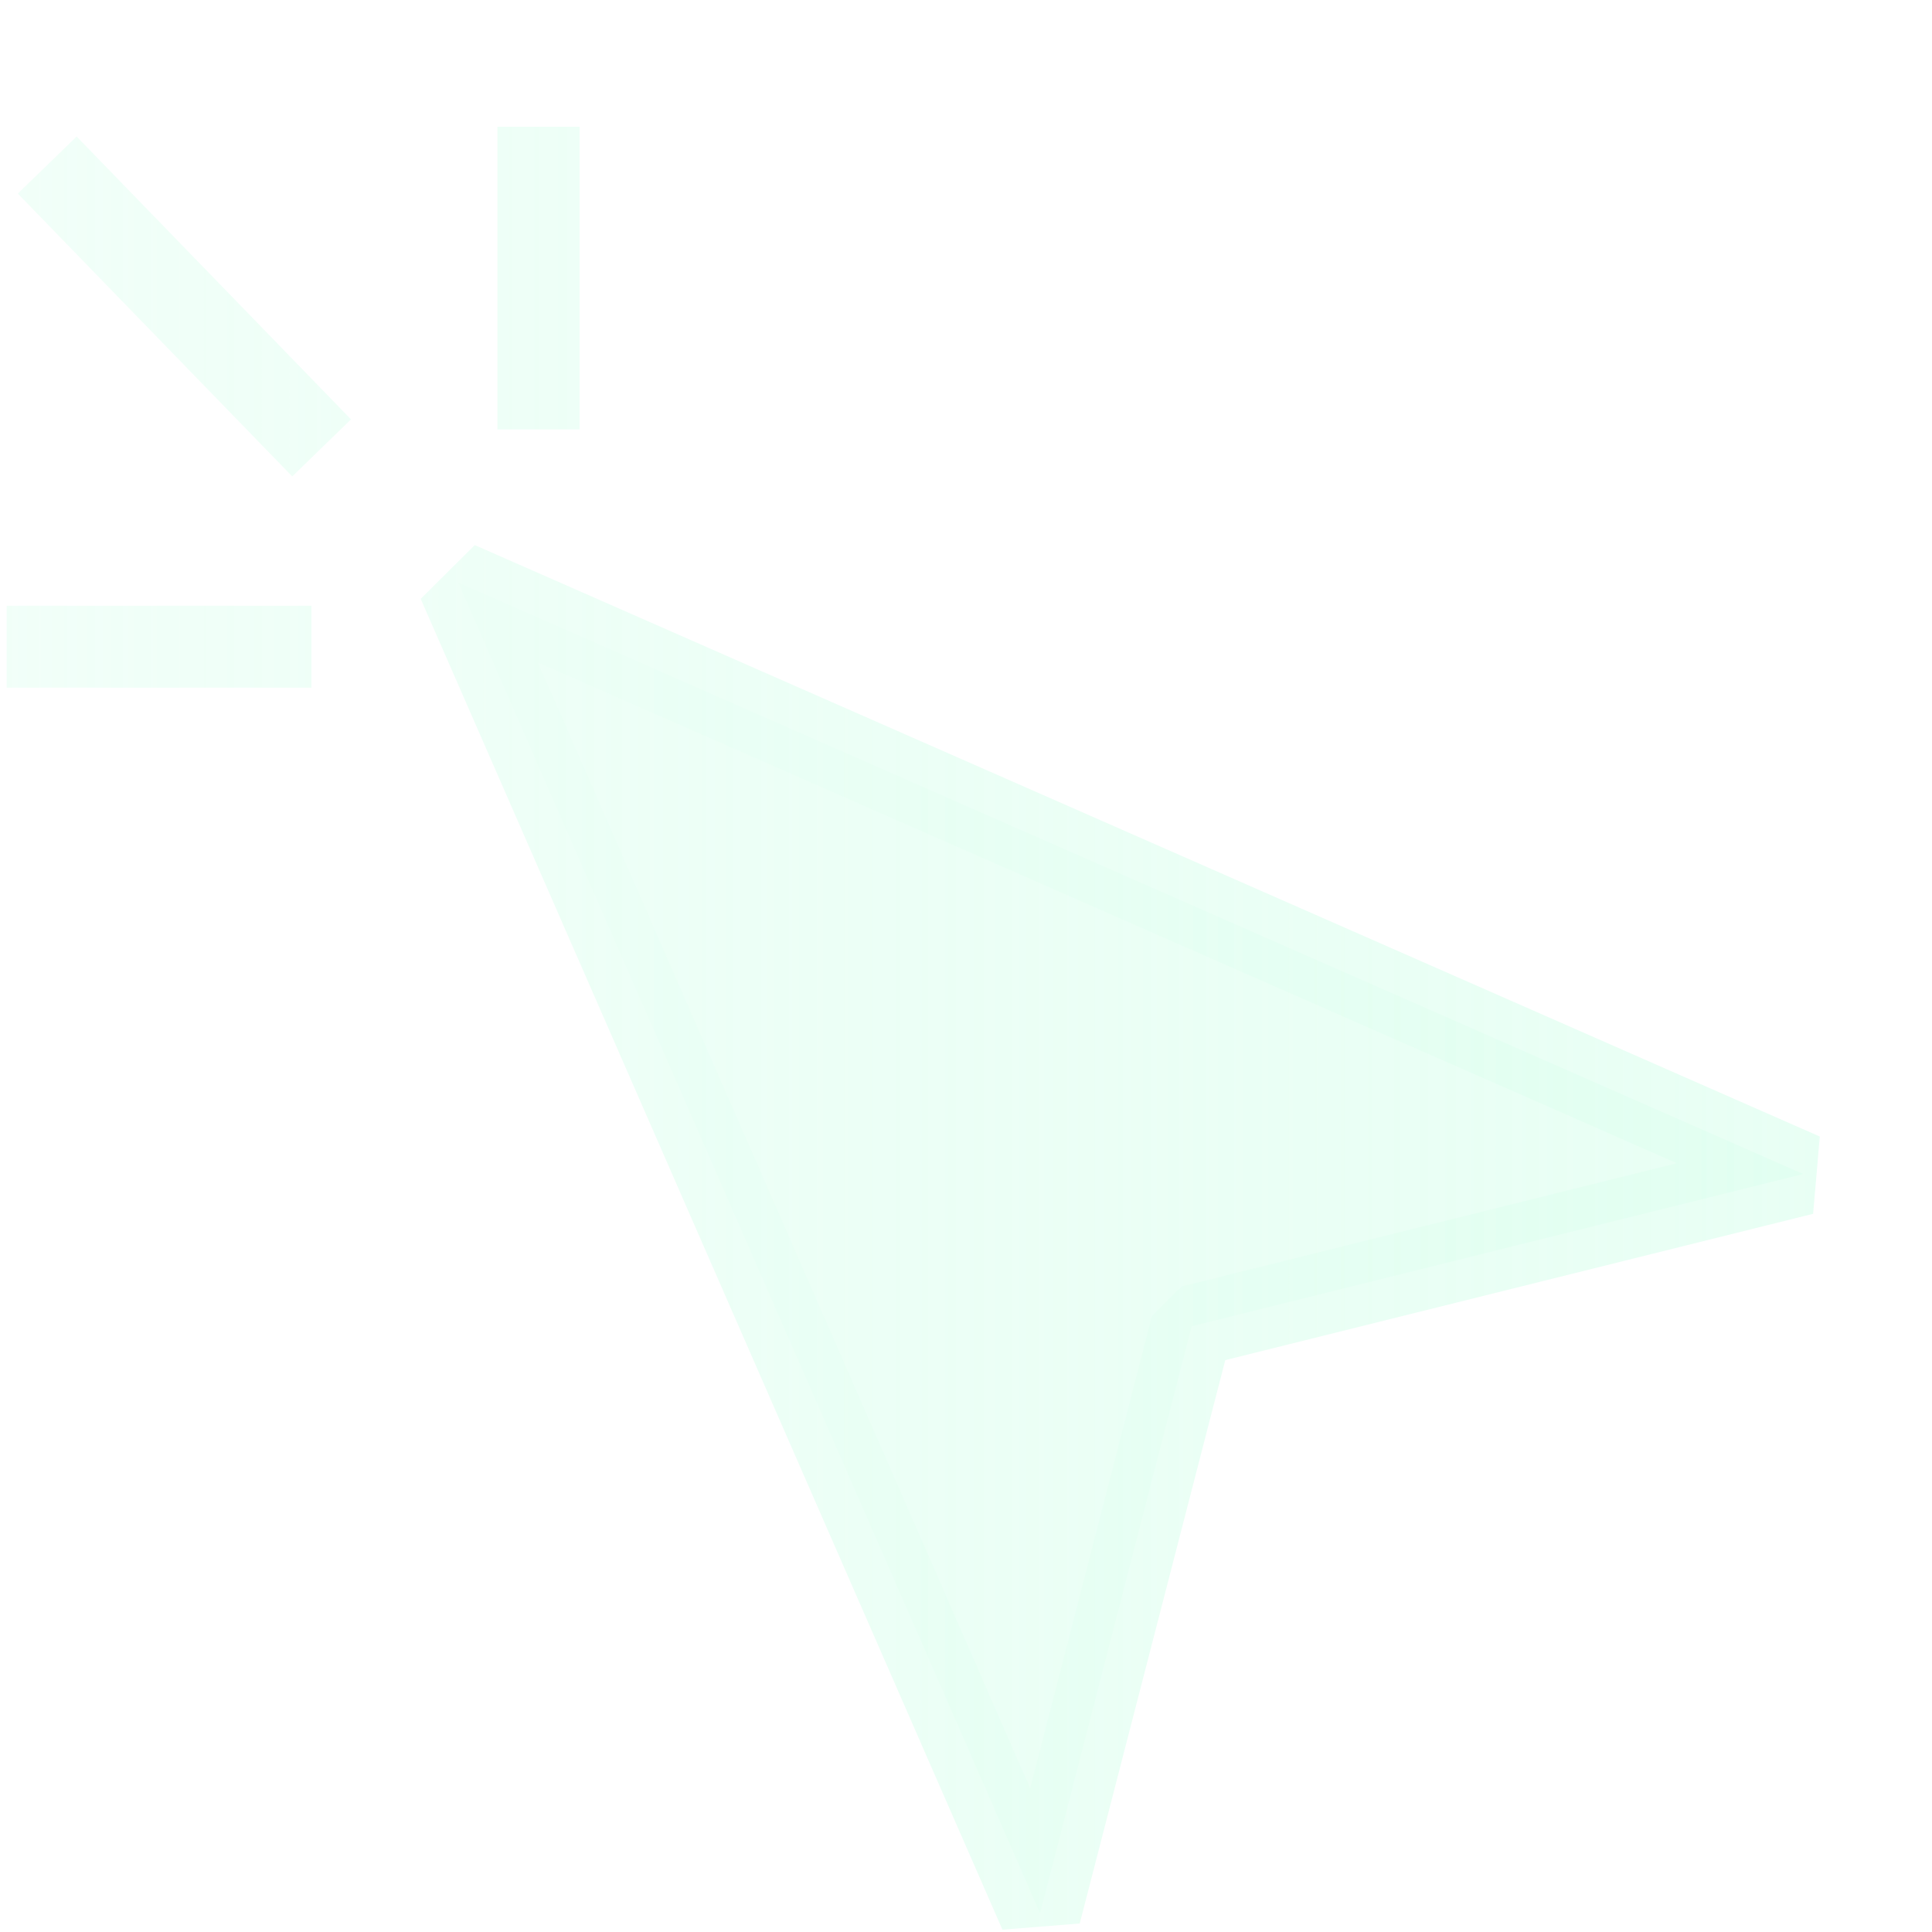
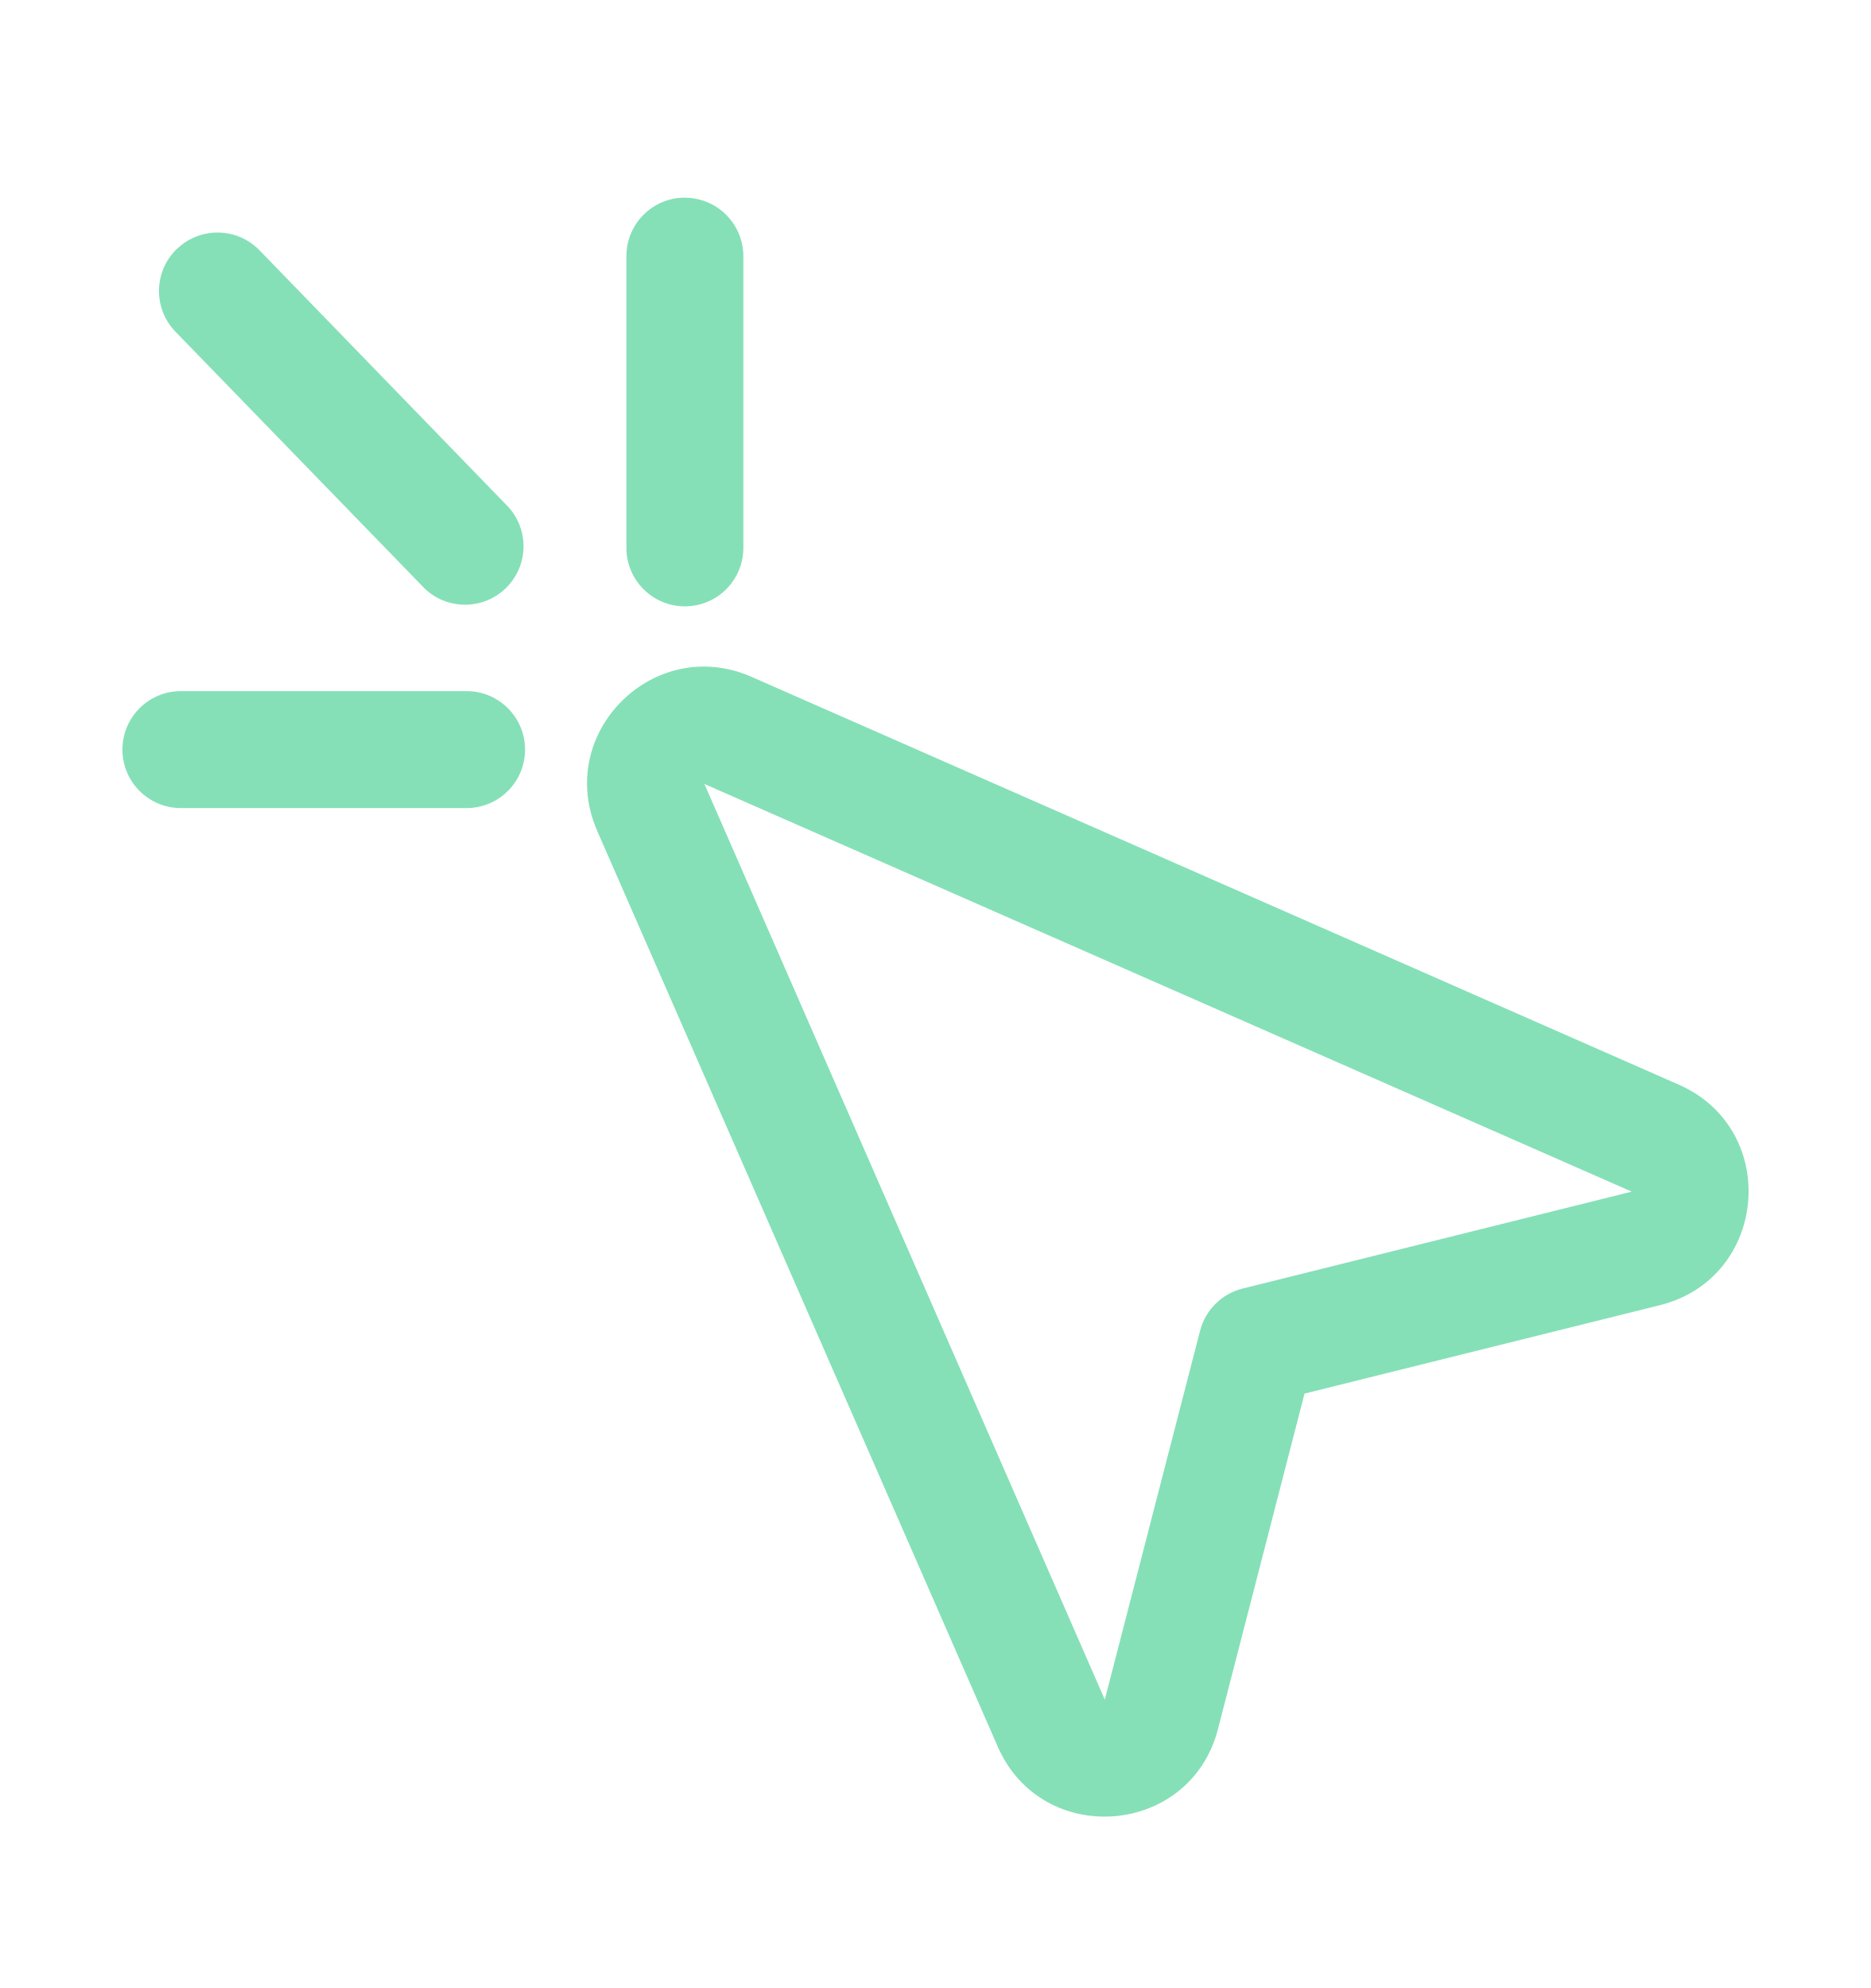
- <svg xmlns="http://www.w3.org/2000/svg" width="15" height="15" fill="none">
-   <path d="m3.558 4.523 4.517 10.332 1.177-4.558L14 9.115 3.558 4.523Z" fill="url(#a)" />
-   <path fill-rule="evenodd" clip-rule="evenodd" d="m3.266 4.65.42-.418 10.443 4.592-.052.6-4.564 1.136-1.13 4.374-.6.048L3.267 4.651Zm.91.493 3.822 8.74.946-3.666.231-.229 3.844-.957-8.843-3.888Z" fill="url(#b)" />
-   <path fill-rule="evenodd" clip-rule="evenodd" d="m.595 1.06 2.13 2.196-.456.443L.138 1.503l.457-.443Z" fill="url(#c)" />
-   <path fill-rule="evenodd" clip-rule="evenodd" d="M3.862 3.333V.984H4.5v2.35h-.637Z" fill="url(#d)" />
-   <path fill-rule="evenodd" clip-rule="evenodd" d="M.052 4.703h2.366v.636H.052v-.636Z" fill="url(#e)" />
-   <defs>
-     <linearGradient id="a" x1="-2.606" y1=".984" x2="19.391" y2=".984" gradientUnits="userSpaceOnUse">
-       <stop stop-color="#F4FFFA" />
-       <stop offset="1" stop-color="#D8FFEC" stop-opacity=".6" />
-     </linearGradient>
-     <linearGradient id="b" x1="-2.606" y1=".984" x2="19.391" y2=".984" gradientUnits="userSpaceOnUse">
-       <stop stop-color="#F4FFFA" />
-       <stop offset="1" stop-color="#D8FFEC" stop-opacity=".6" />
-     </linearGradient>
-     <linearGradient id="c" x1="-2.606" y1=".984" x2="19.391" y2=".984" gradientUnits="userSpaceOnUse">
-       <stop stop-color="#F4FFFA" />
-       <stop offset="1" stop-color="#D8FFEC" stop-opacity=".6" />
-     </linearGradient>
-     <linearGradient id="d" x1="-2.606" y1=".984" x2="19.391" y2=".984" gradientUnits="userSpaceOnUse">
-       <stop stop-color="#F4FFFA" />
-       <stop offset="1" stop-color="#D8FFEC" stop-opacity=".6" />
-     </linearGradient>
-     <linearGradient id="e" x1="-2.606" y1=".984" x2="19.391" y2=".984" gradientUnits="userSpaceOnUse">
-       <stop stop-color="#F4FFFA" />
-       <stop offset="1" stop-color="#D8FFEC" stop-opacity=".6" />
-     </linearGradient>
-   </defs>
+ <svg xmlns="http://www.w3.org/2000/svg" width="16" height="17" fill="none">
+   <path fill="#85E0B7" fill-rule="evenodd" d="M5.857 1.691a.5.5 0 0 1 .5.5v2.494a.5.5 0 1 1-1 0V2.19a.5.5 0 0 1 .5-.5Zm-4.345.439a.5.5 0 0 1 .707.01l2.13 2.197a.5.5 0 0 1-.717.696L1.501 2.837a.5.5 0 0 1 .01-.707Zm3.595 4.974c-.365-.834.485-1.683 1.32-1.316l7.929 3.487c.873.384.764 1.655-.161 1.886l-3.039.756-.74 2.868c-.237.92-1.504 1.02-1.884.15l-3.425-7.83Zm8.847 3.086-7.93-3.486 3.424 7.83.815-3.155a.5.5 0 0 1 .363-.36l3.328-.829ZM1.047 6.41a.5.5 0 0 1 .5-.5H3.99a.5.5 0 0 1 0 1H1.547a.5.5 0 0 1-.5-.5Z" clip-rule="evenodd" />
</svg>
